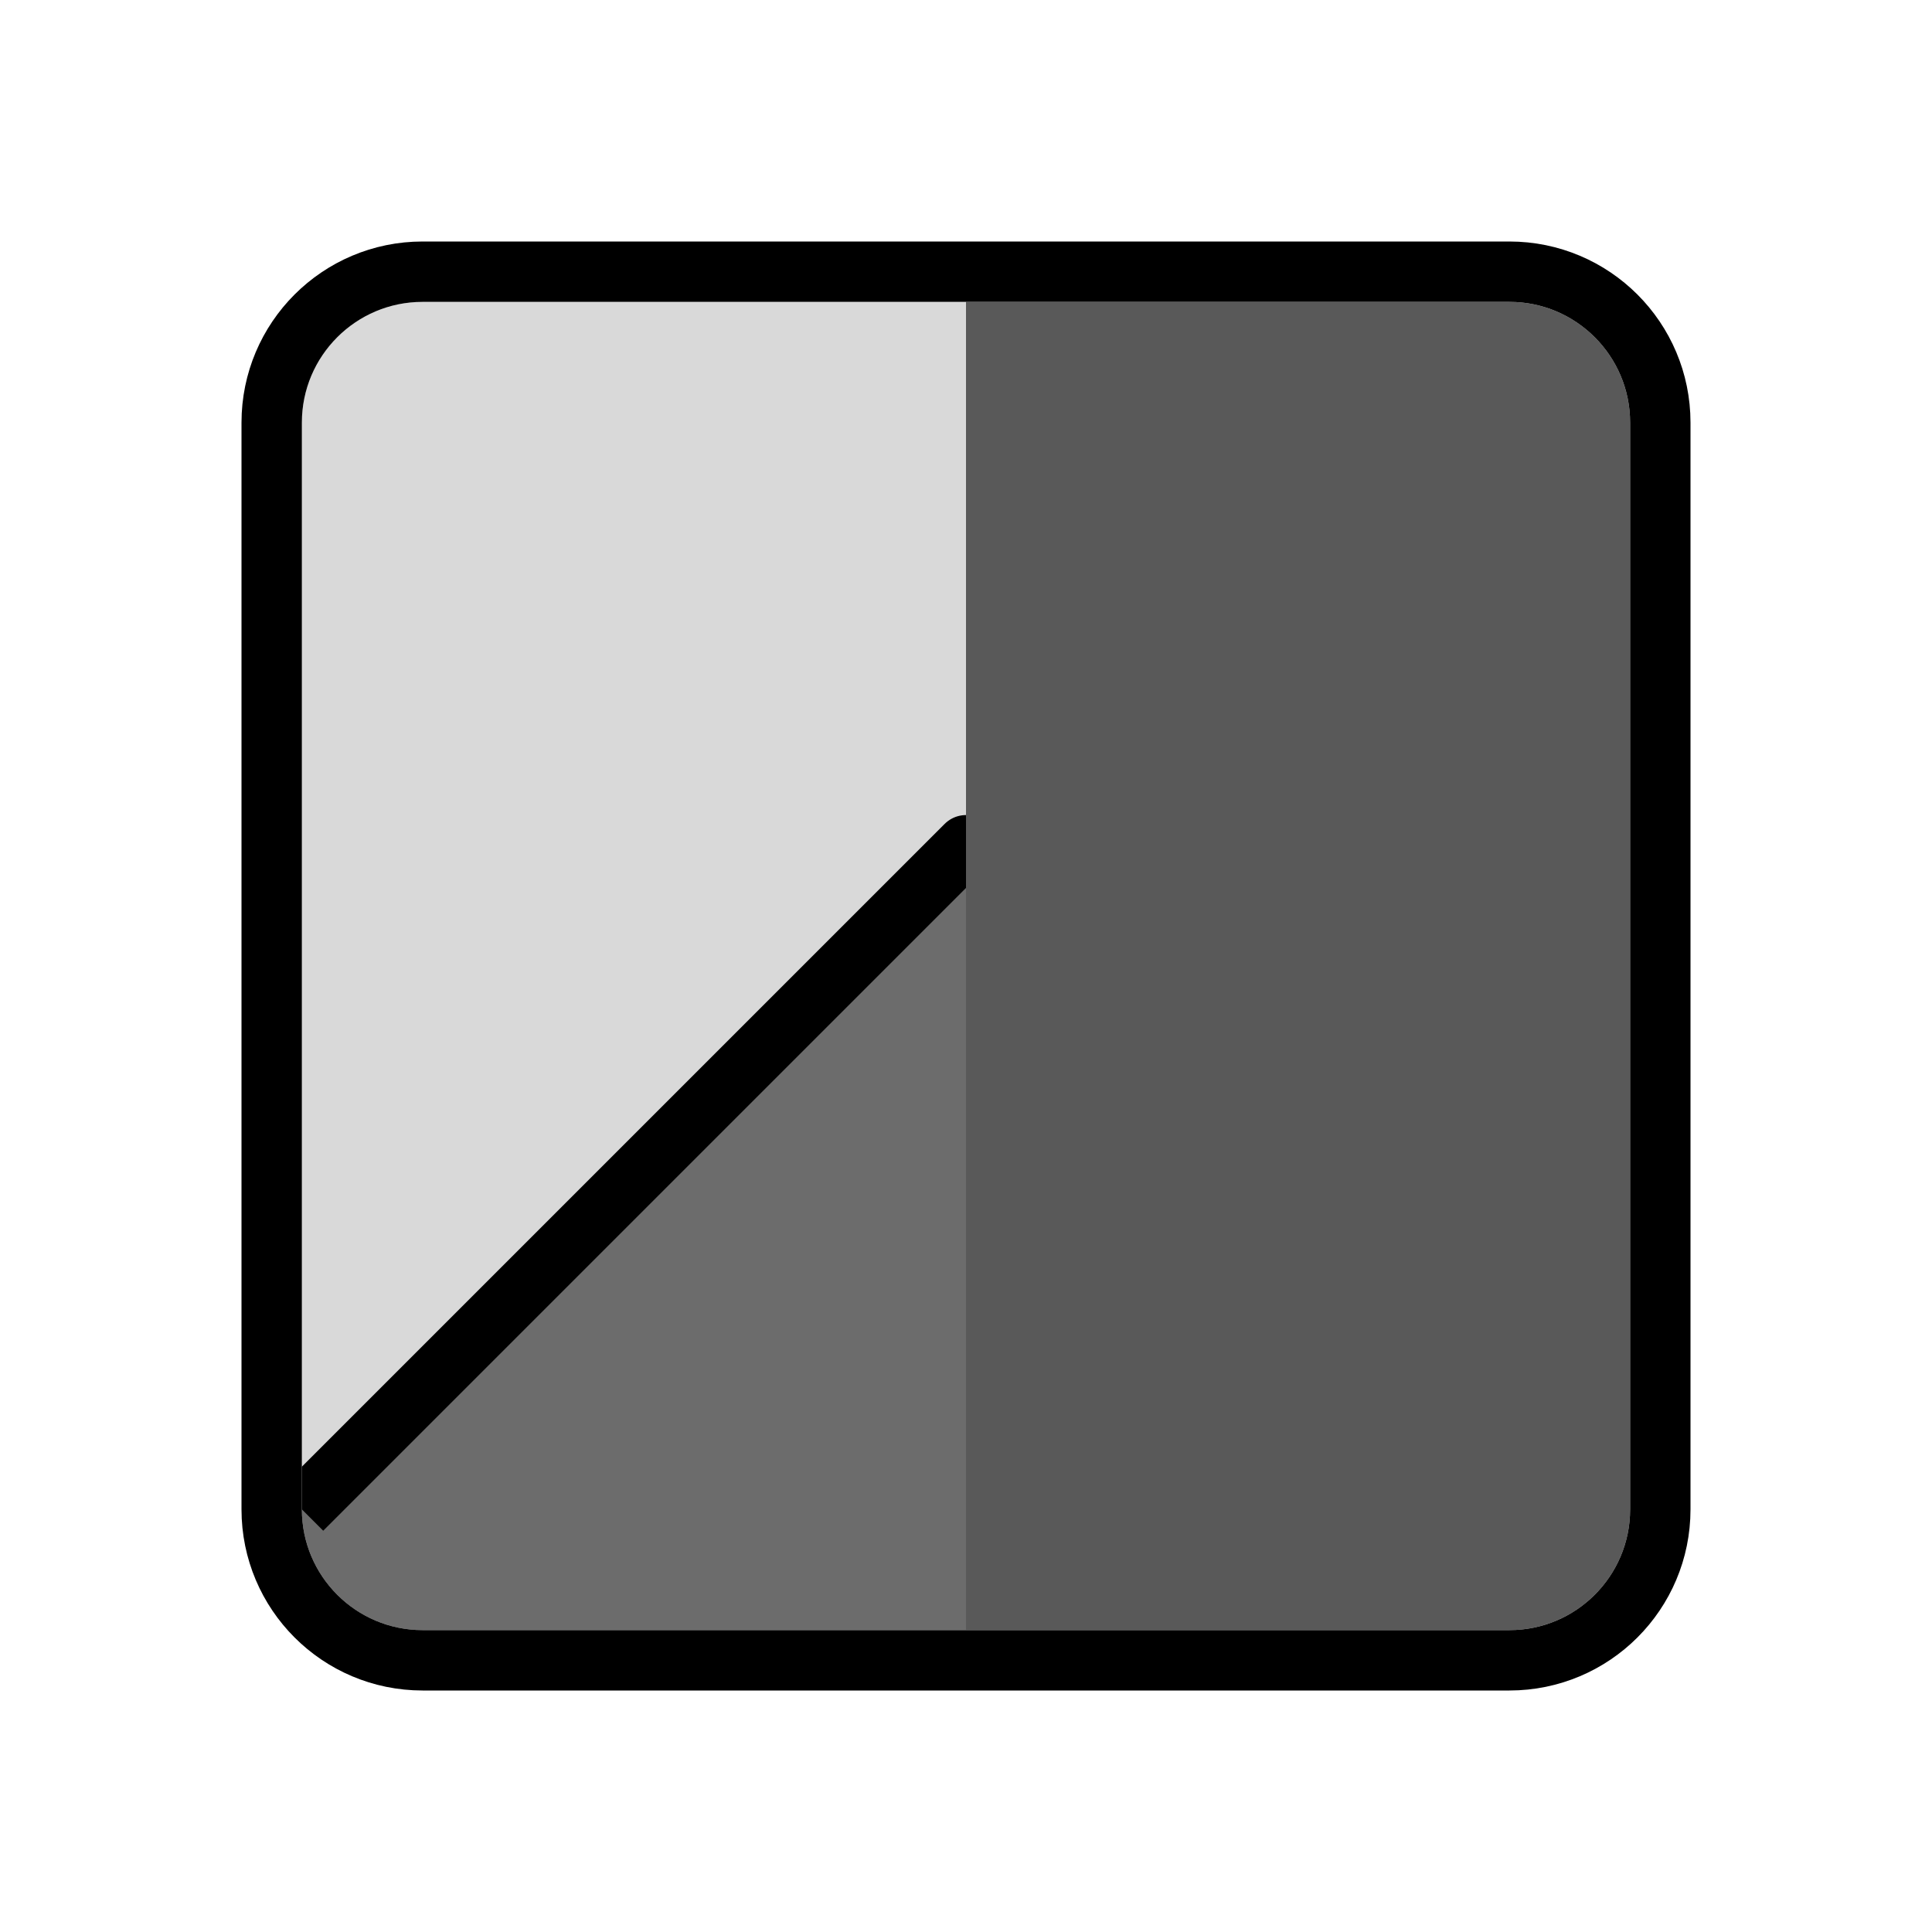
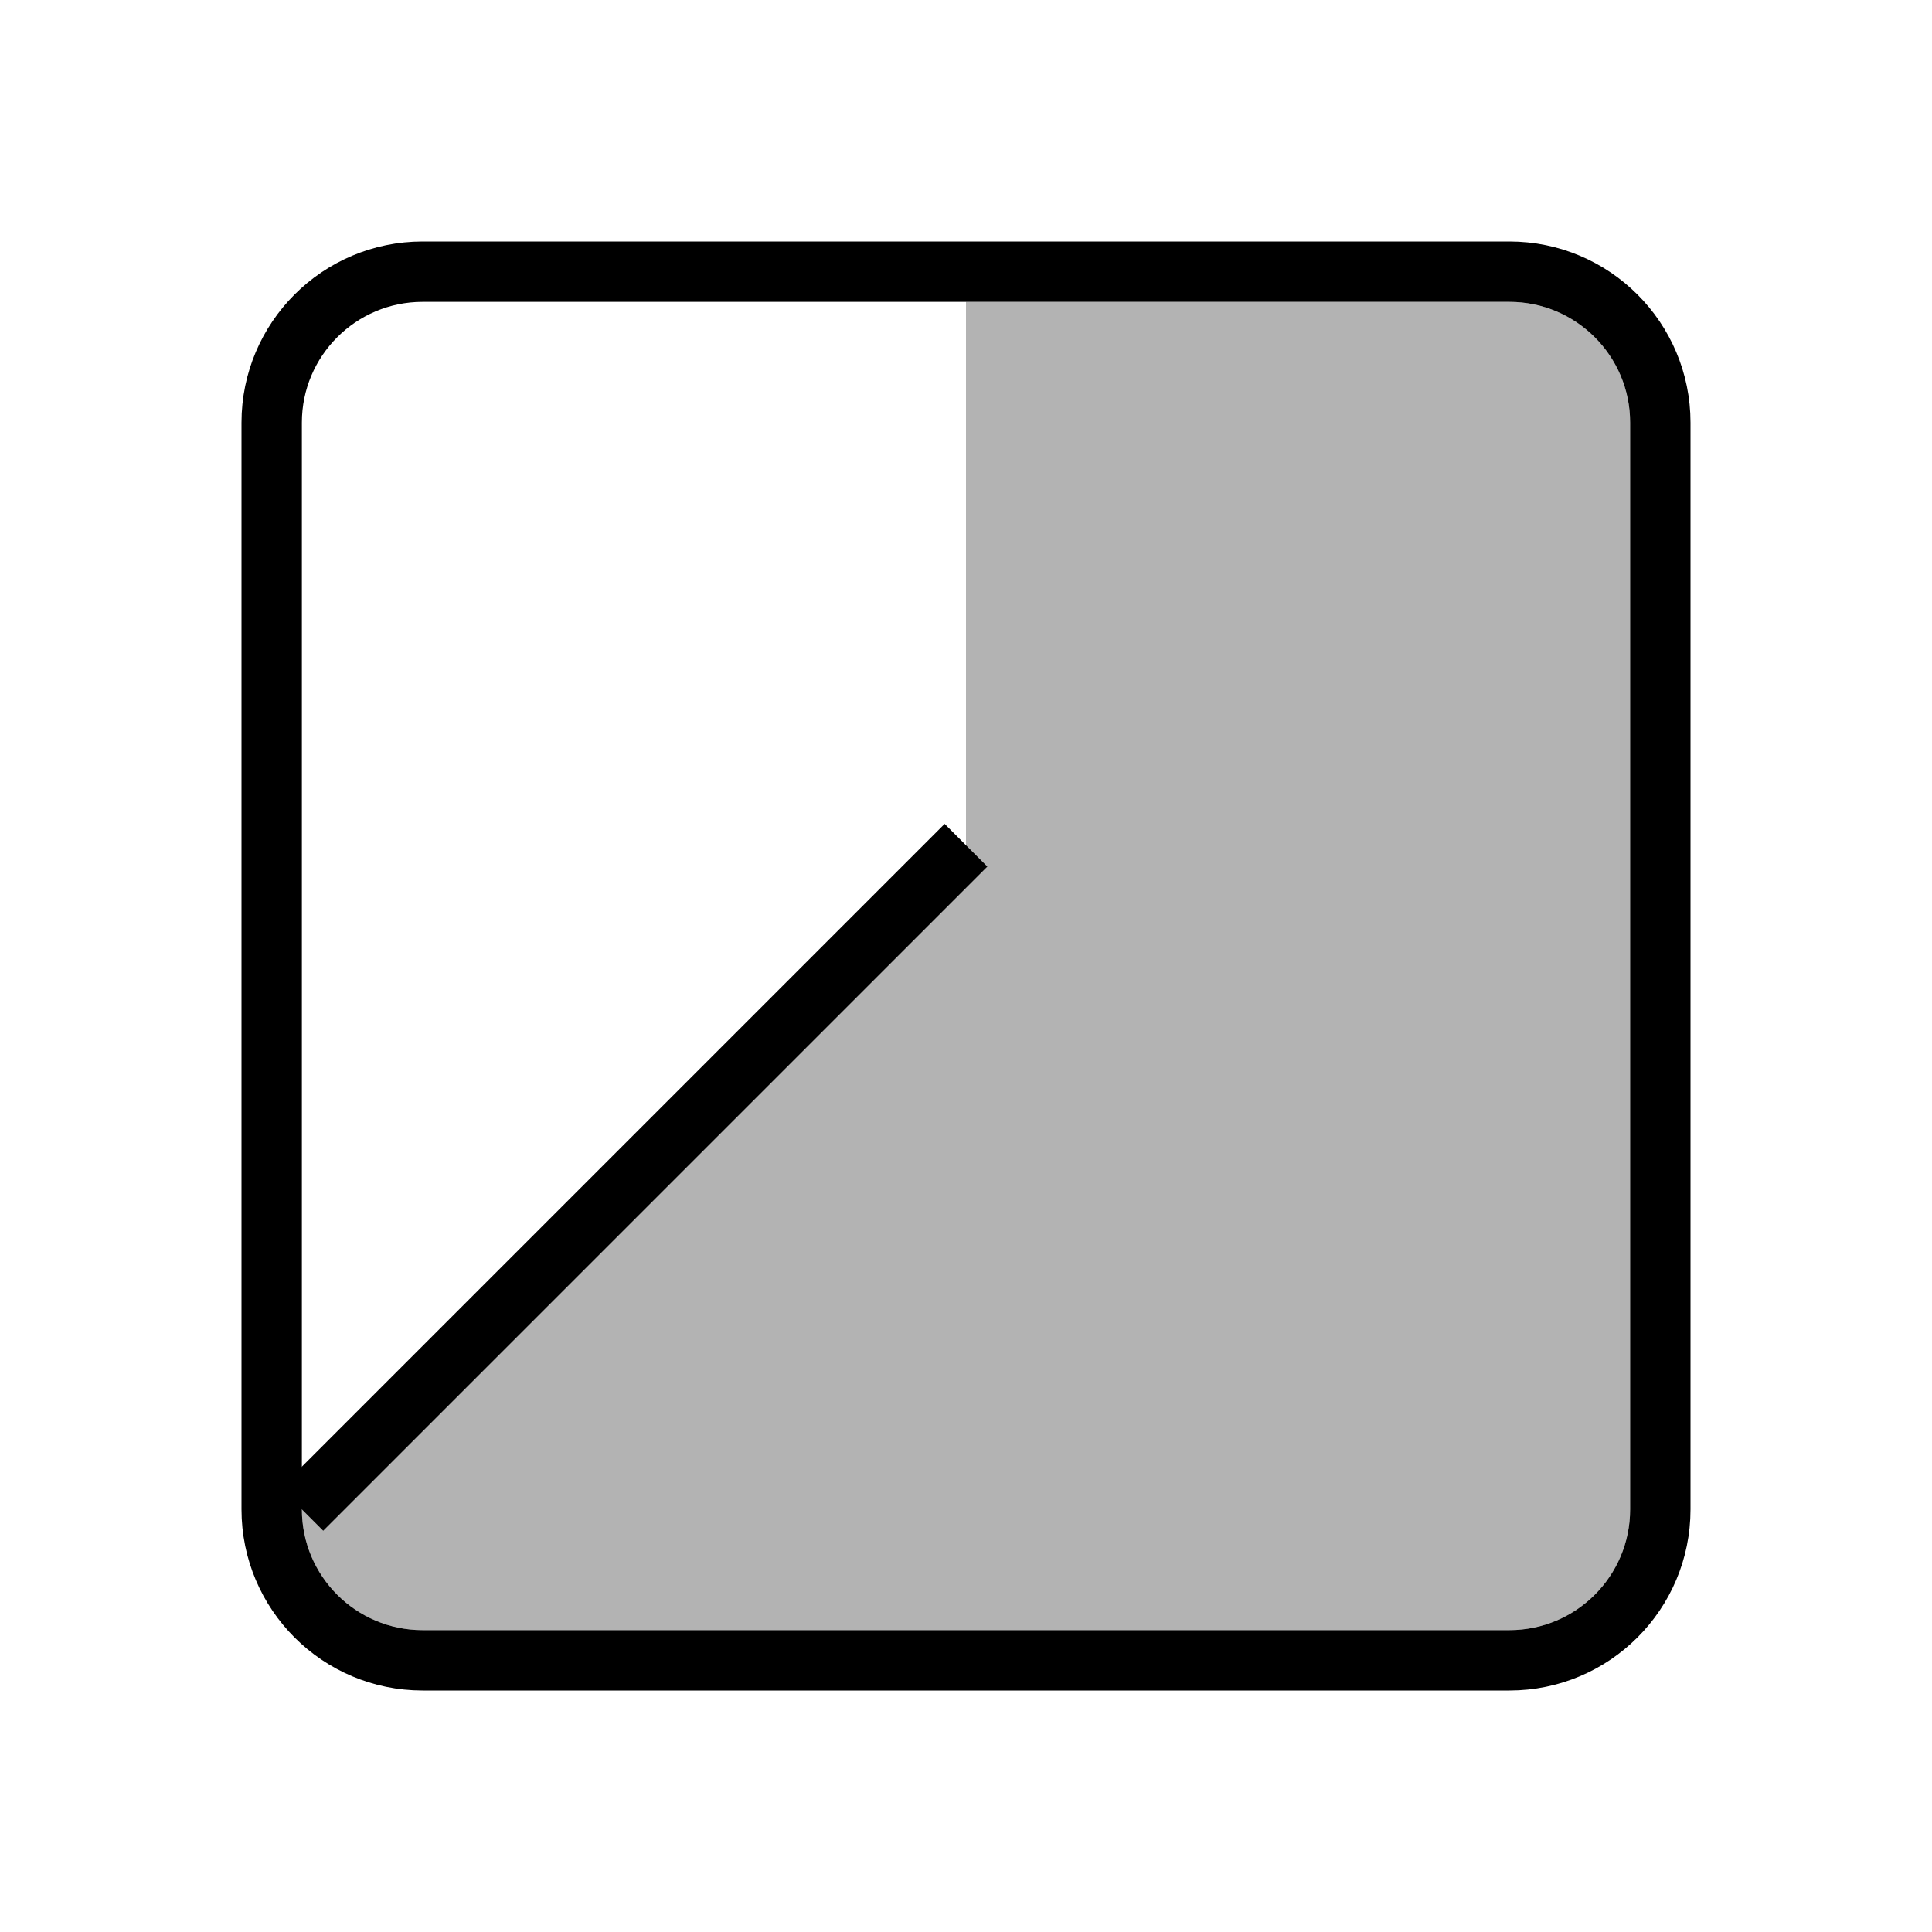
<svg xmlns="http://www.w3.org/2000/svg" width="32" height="32" viewBox="0 0 32 32" fill="none">
  <defs>
    <clipPath id="in">
      <rect x="5" y="5" width="22" height="22" rx="2" />
    </clipPath>
    <clipPath id="a">
      <rect width="16" height="32" />
    </clipPath>
    <clipPath id="b">
      <rect x="16" width="16" height="32" />
    </clipPath>
  </defs>
  <g clip-path="url(#in)">
    <g clip-path="url(#a)">
-       <rect x="5" y="5" width="22" height="22" fill="black" fill-opacity="0.15" />
-       <path d="M5 27V25L16 14L27 25V27Z" fill="black" fill-opacity="0.5" />
-       <path d="M5 25L16 14L27 25" stroke="black" stroke-linejoin="round" />
+       <path d="M5 27V25L16 14L27 25V27Z" fill="black" fill-opacity="0.3" />
    </g>
    <g clip-path="url(#b)">
-       <rect x="5" y="5" width="22" height="22" fill="black" fill-opacity="0.65" />
+       <rect x="5" y="5" width="22" height="22" fill="black" fill-opacity="0.3" />
    </g>
  </g>
+   <path d="M5 25L16 14" stroke="black" stroke-linejoin="round" />
  <rect x="4.5" y="4.5" width="23" height="23" rx="2.5" stroke="black" />
</svg>
